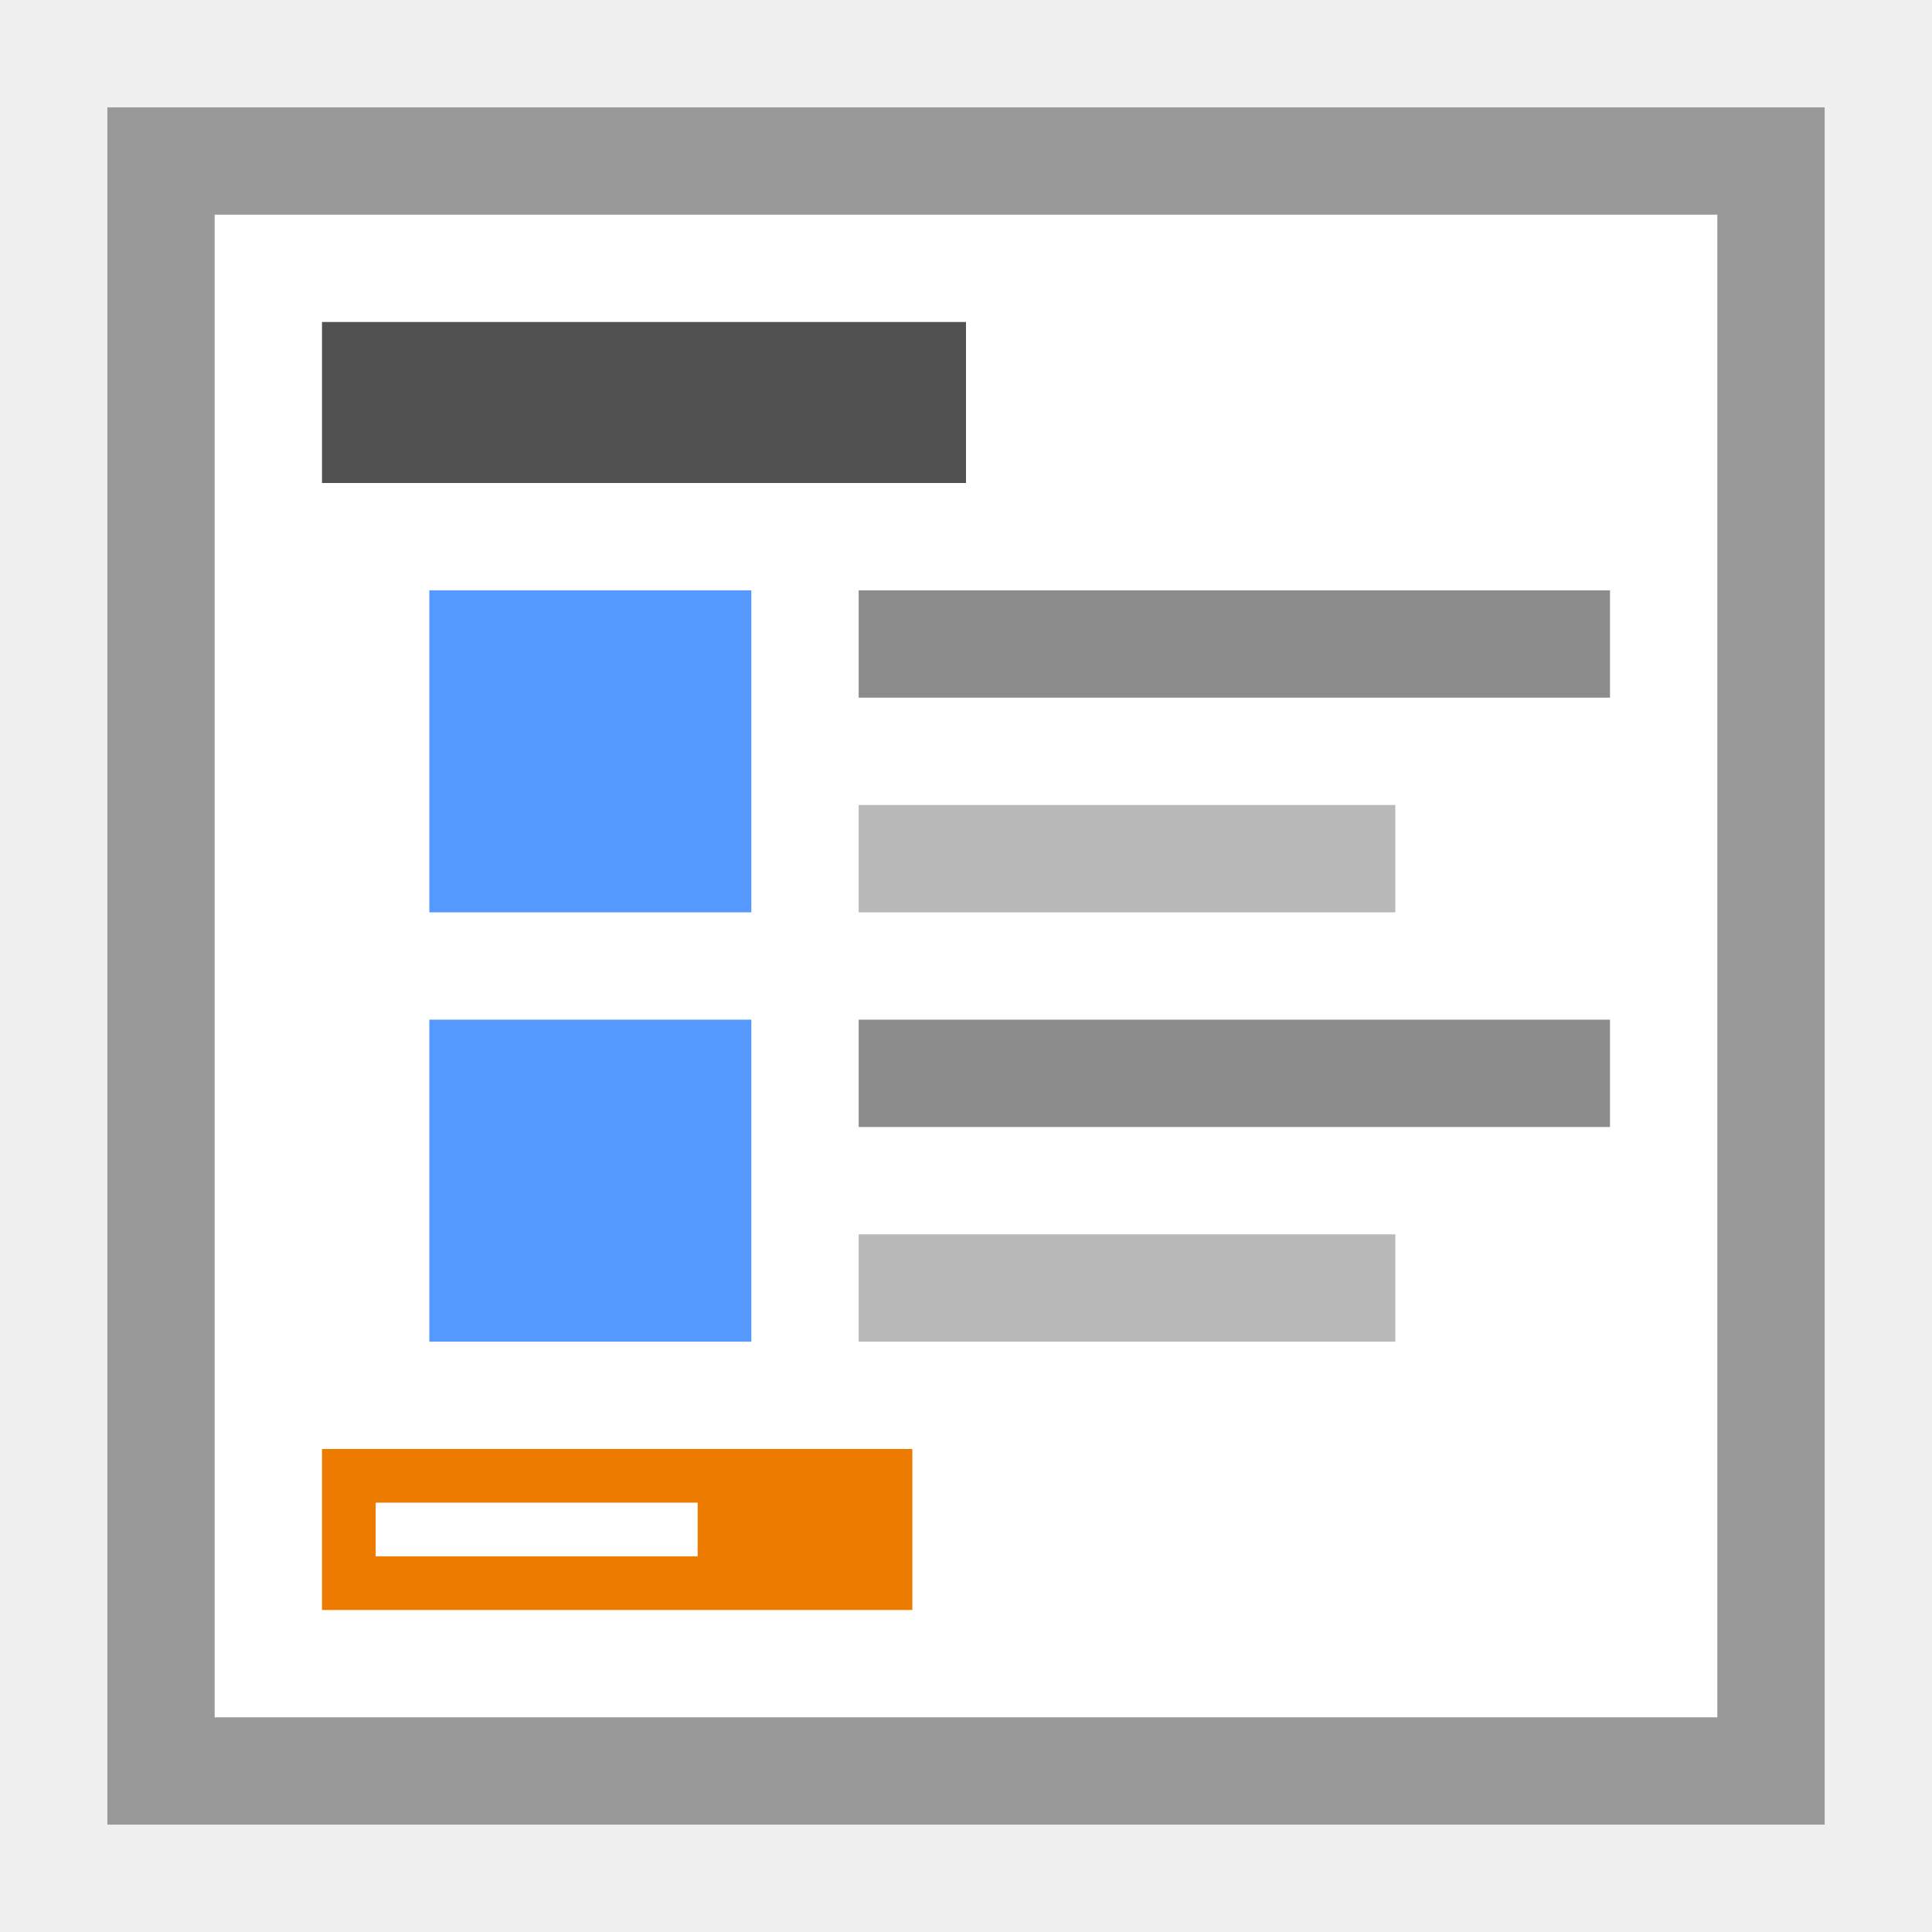
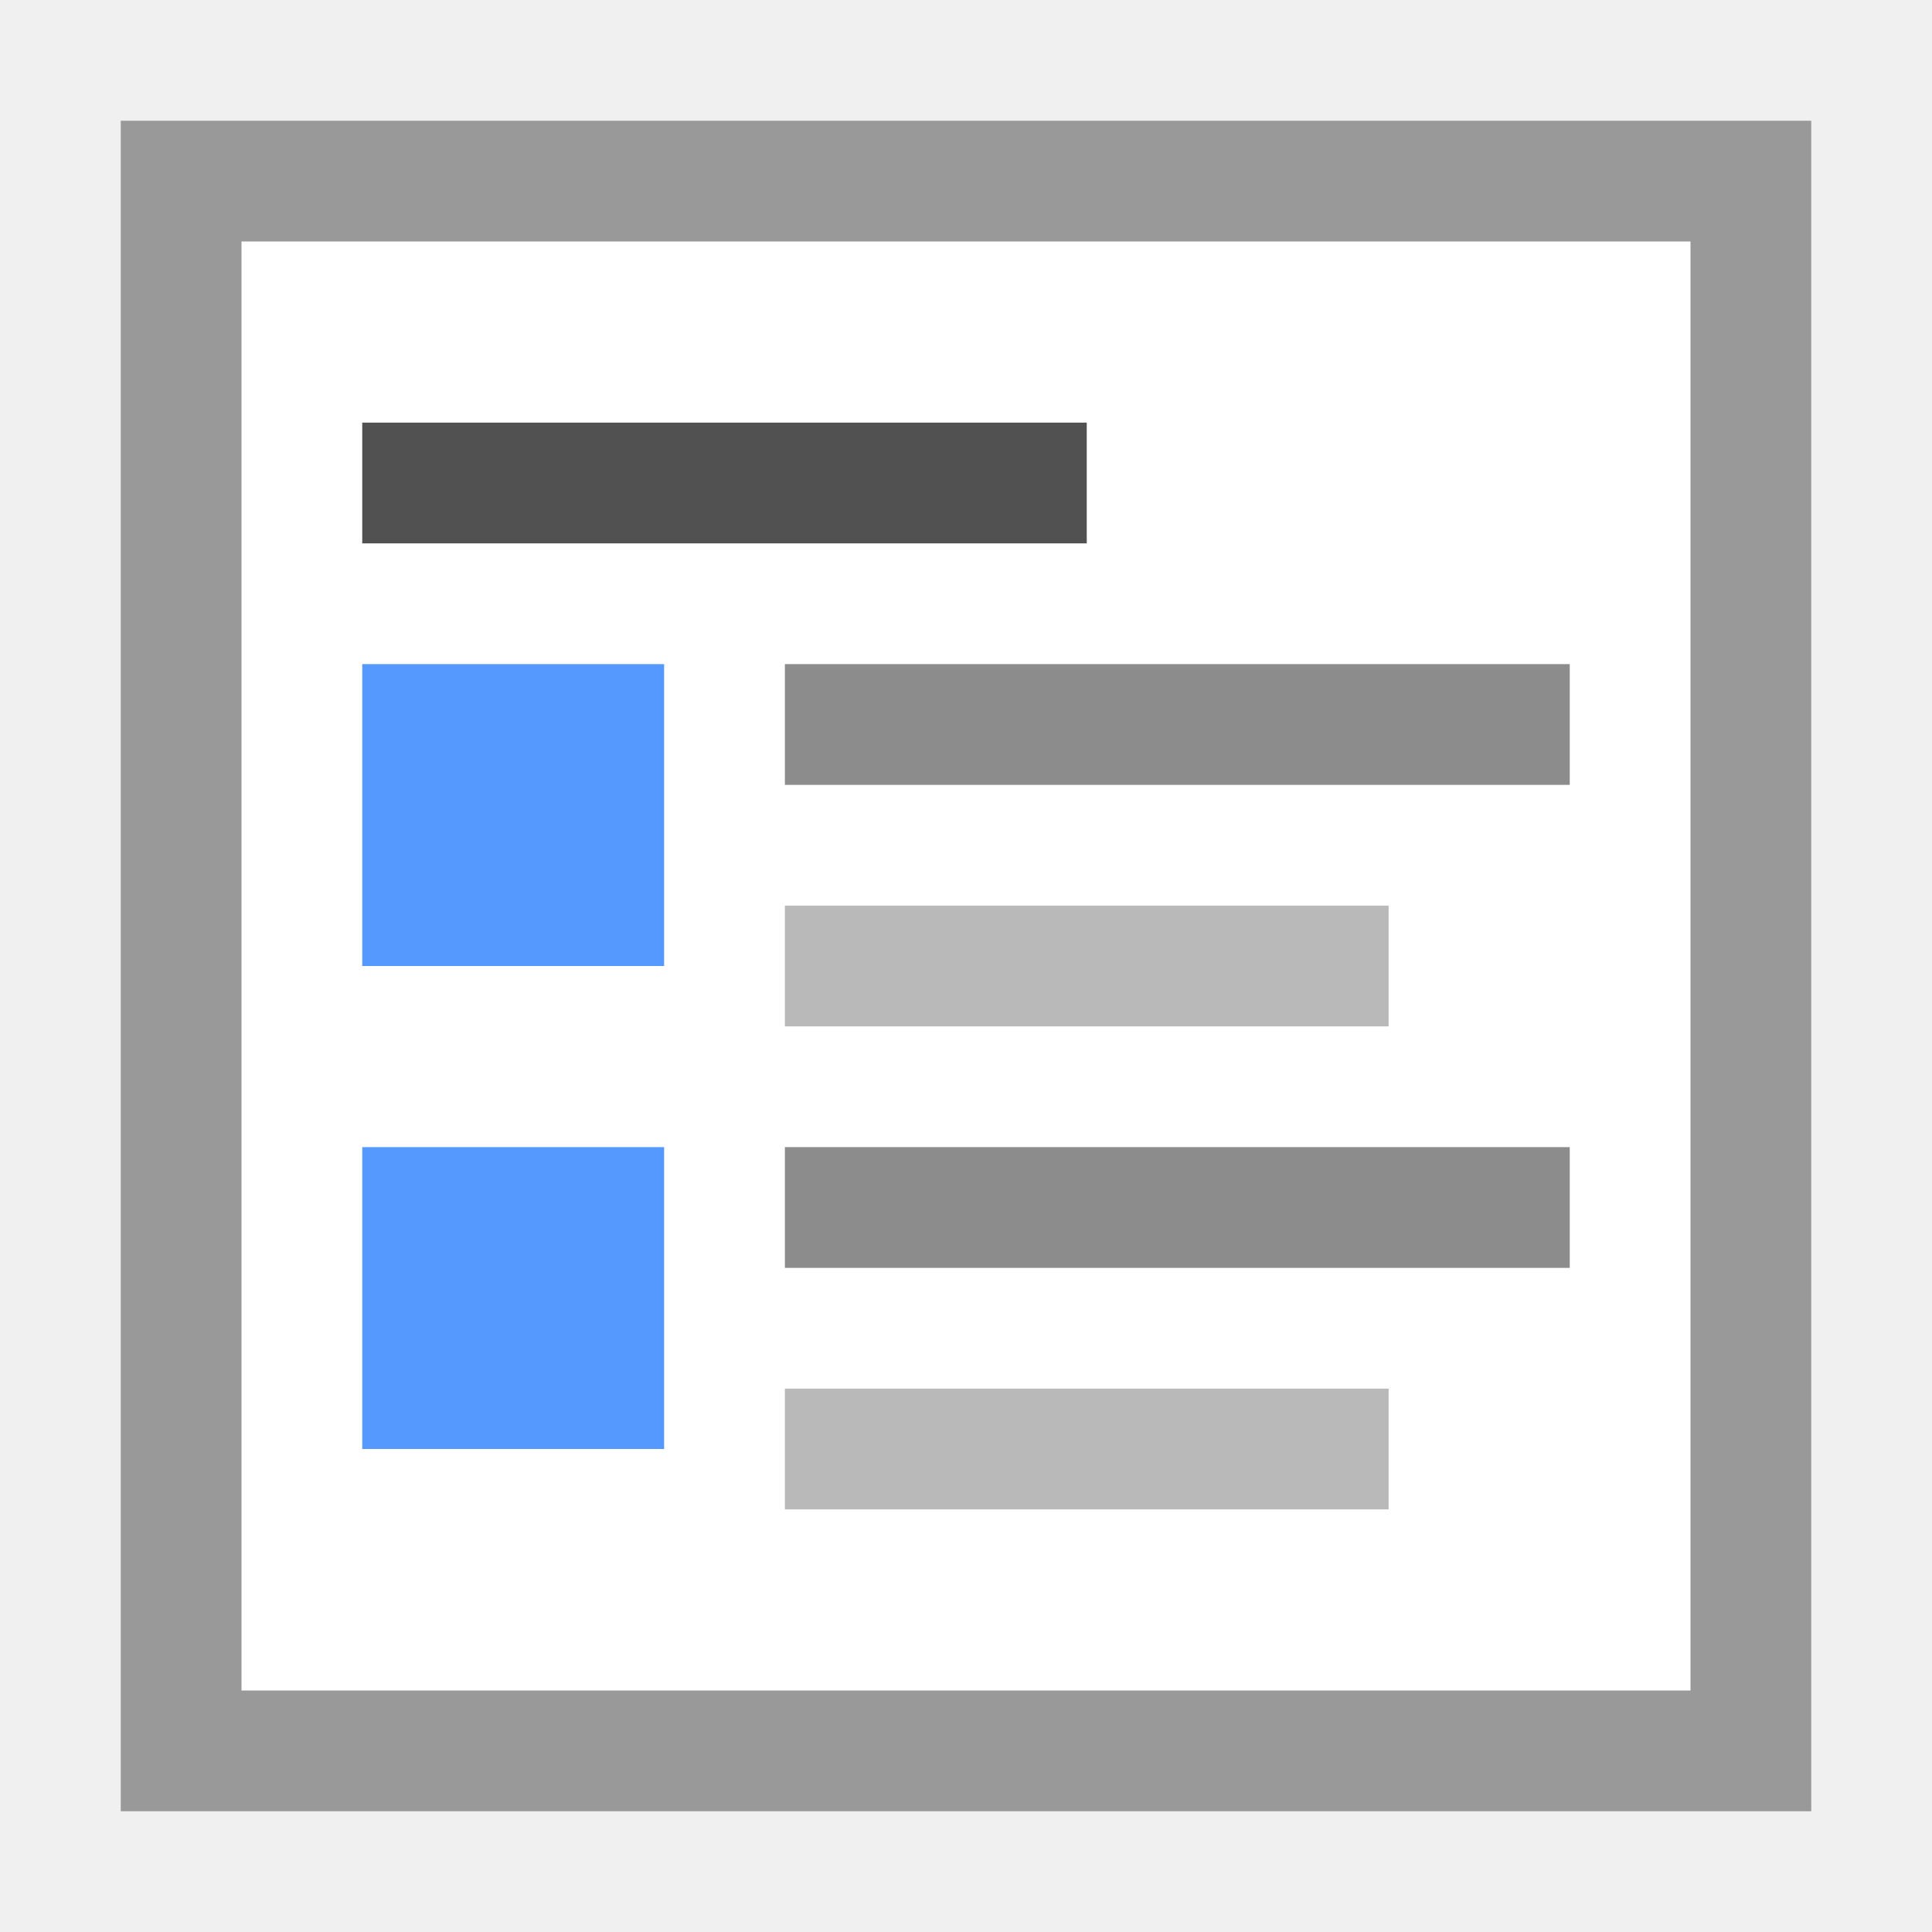
- <svg xmlns="http://www.w3.org/2000/svg" width="36" height="36" viewBox="0 0 36 36">
-   <g fill="none" fill-rule="nonzero">
-     <path fill="#FFF" d="M2 2h32v32H2z" />
-     <path fill="#999" d="M2 2v32h32V2H2zm2 2h28v28H4V4z" />
-     <path fill="#59F" d="M14 19v6H8v-6h6zm0-8v6H8v-6h6z" />
-     <path fill="#8C8C8C" d="M30 19v2H16v-2h14zm0-8v2H16v-2h14z" />
-     <path fill="#B9B9B9" d="M26 23v2H16v-2h10zm0-8v2H16v-2h10z" />
-     <path fill="#515151" d="M6 6h12v3H6z" />
-     <path fill="#ED7B00" d="M6 27h11v3H6z" />
-     <path fill="#FFF" d="M7 28h6v1H7z" />
-   </g>
+ <svg xmlns="http://www.w3.org/2000/svg" width="32" height="32" viewBox="0 0 32 32">
+   <path fill="#999" d="M2 2v28h28V2z" />
+   <path fill="#FFF" d="M4 4h24v24H4z" />
+   <path fill="#59F" d="M11 19v5H6v-5h5zm0-8v5H6v-5h5z" />
+   <path fill="#B9B9B9" d="M23 23v2H13v-2h10zm0-8v2H13v-2h10z" />
+   <path fill="#515151" d="M6 7h12v2H6z" />
+   <path fill="#8C8C8C" d="M26 19v2H13v-2h13zm0-8v2H13v-2h13z" />
</svg>
